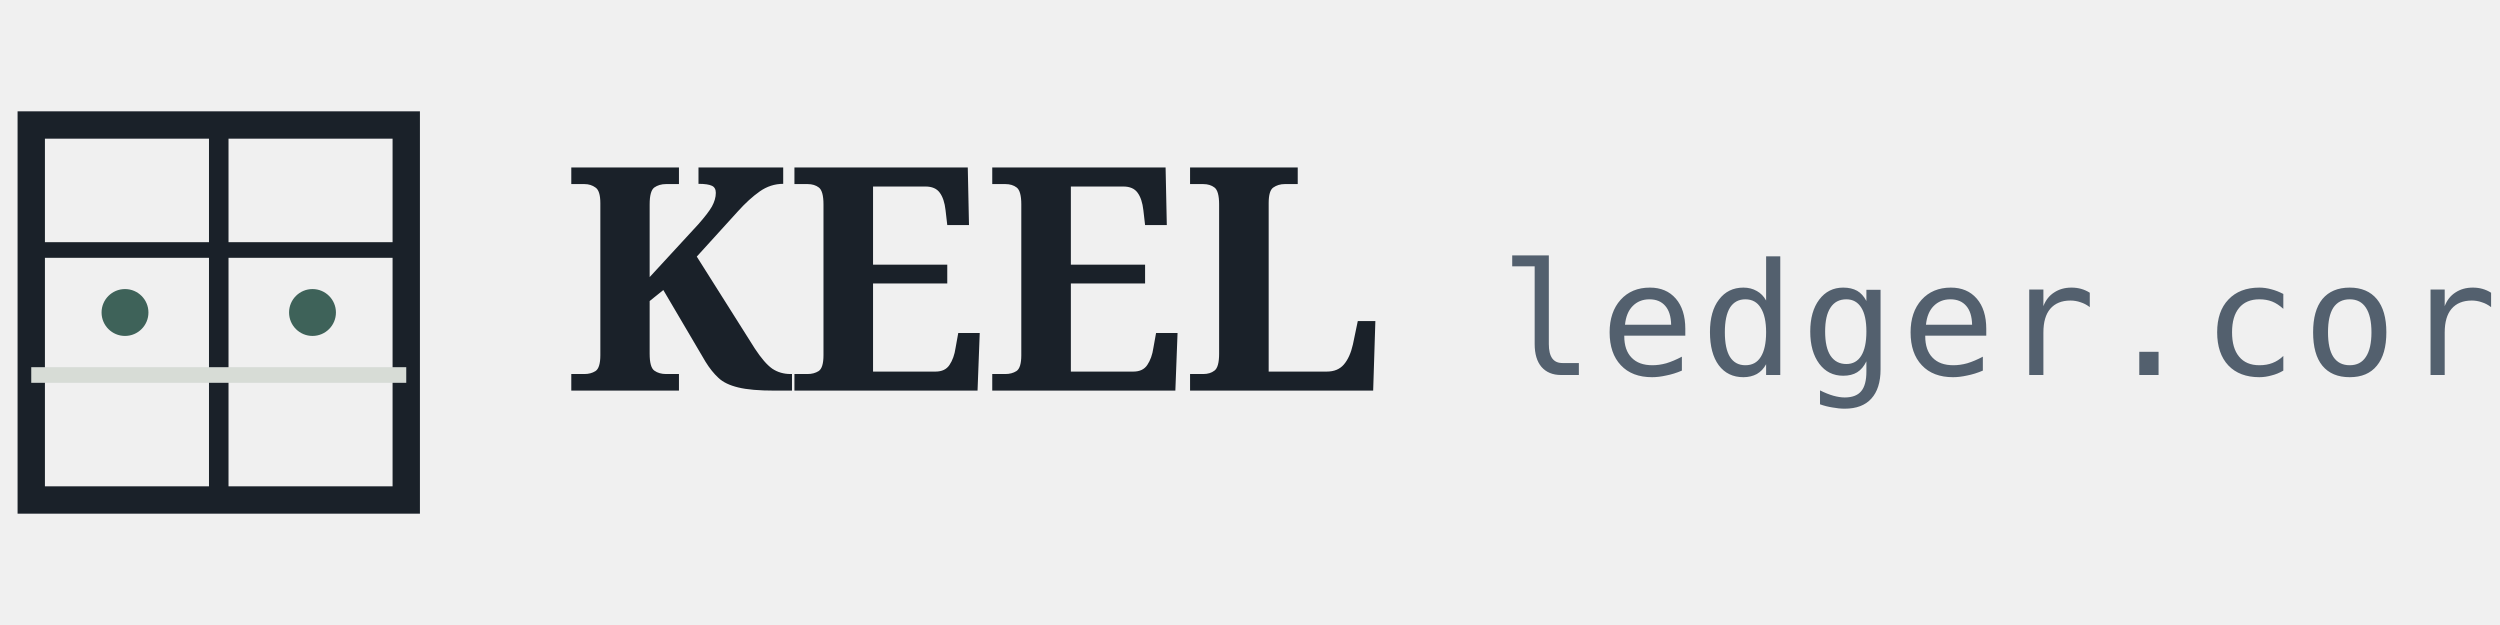
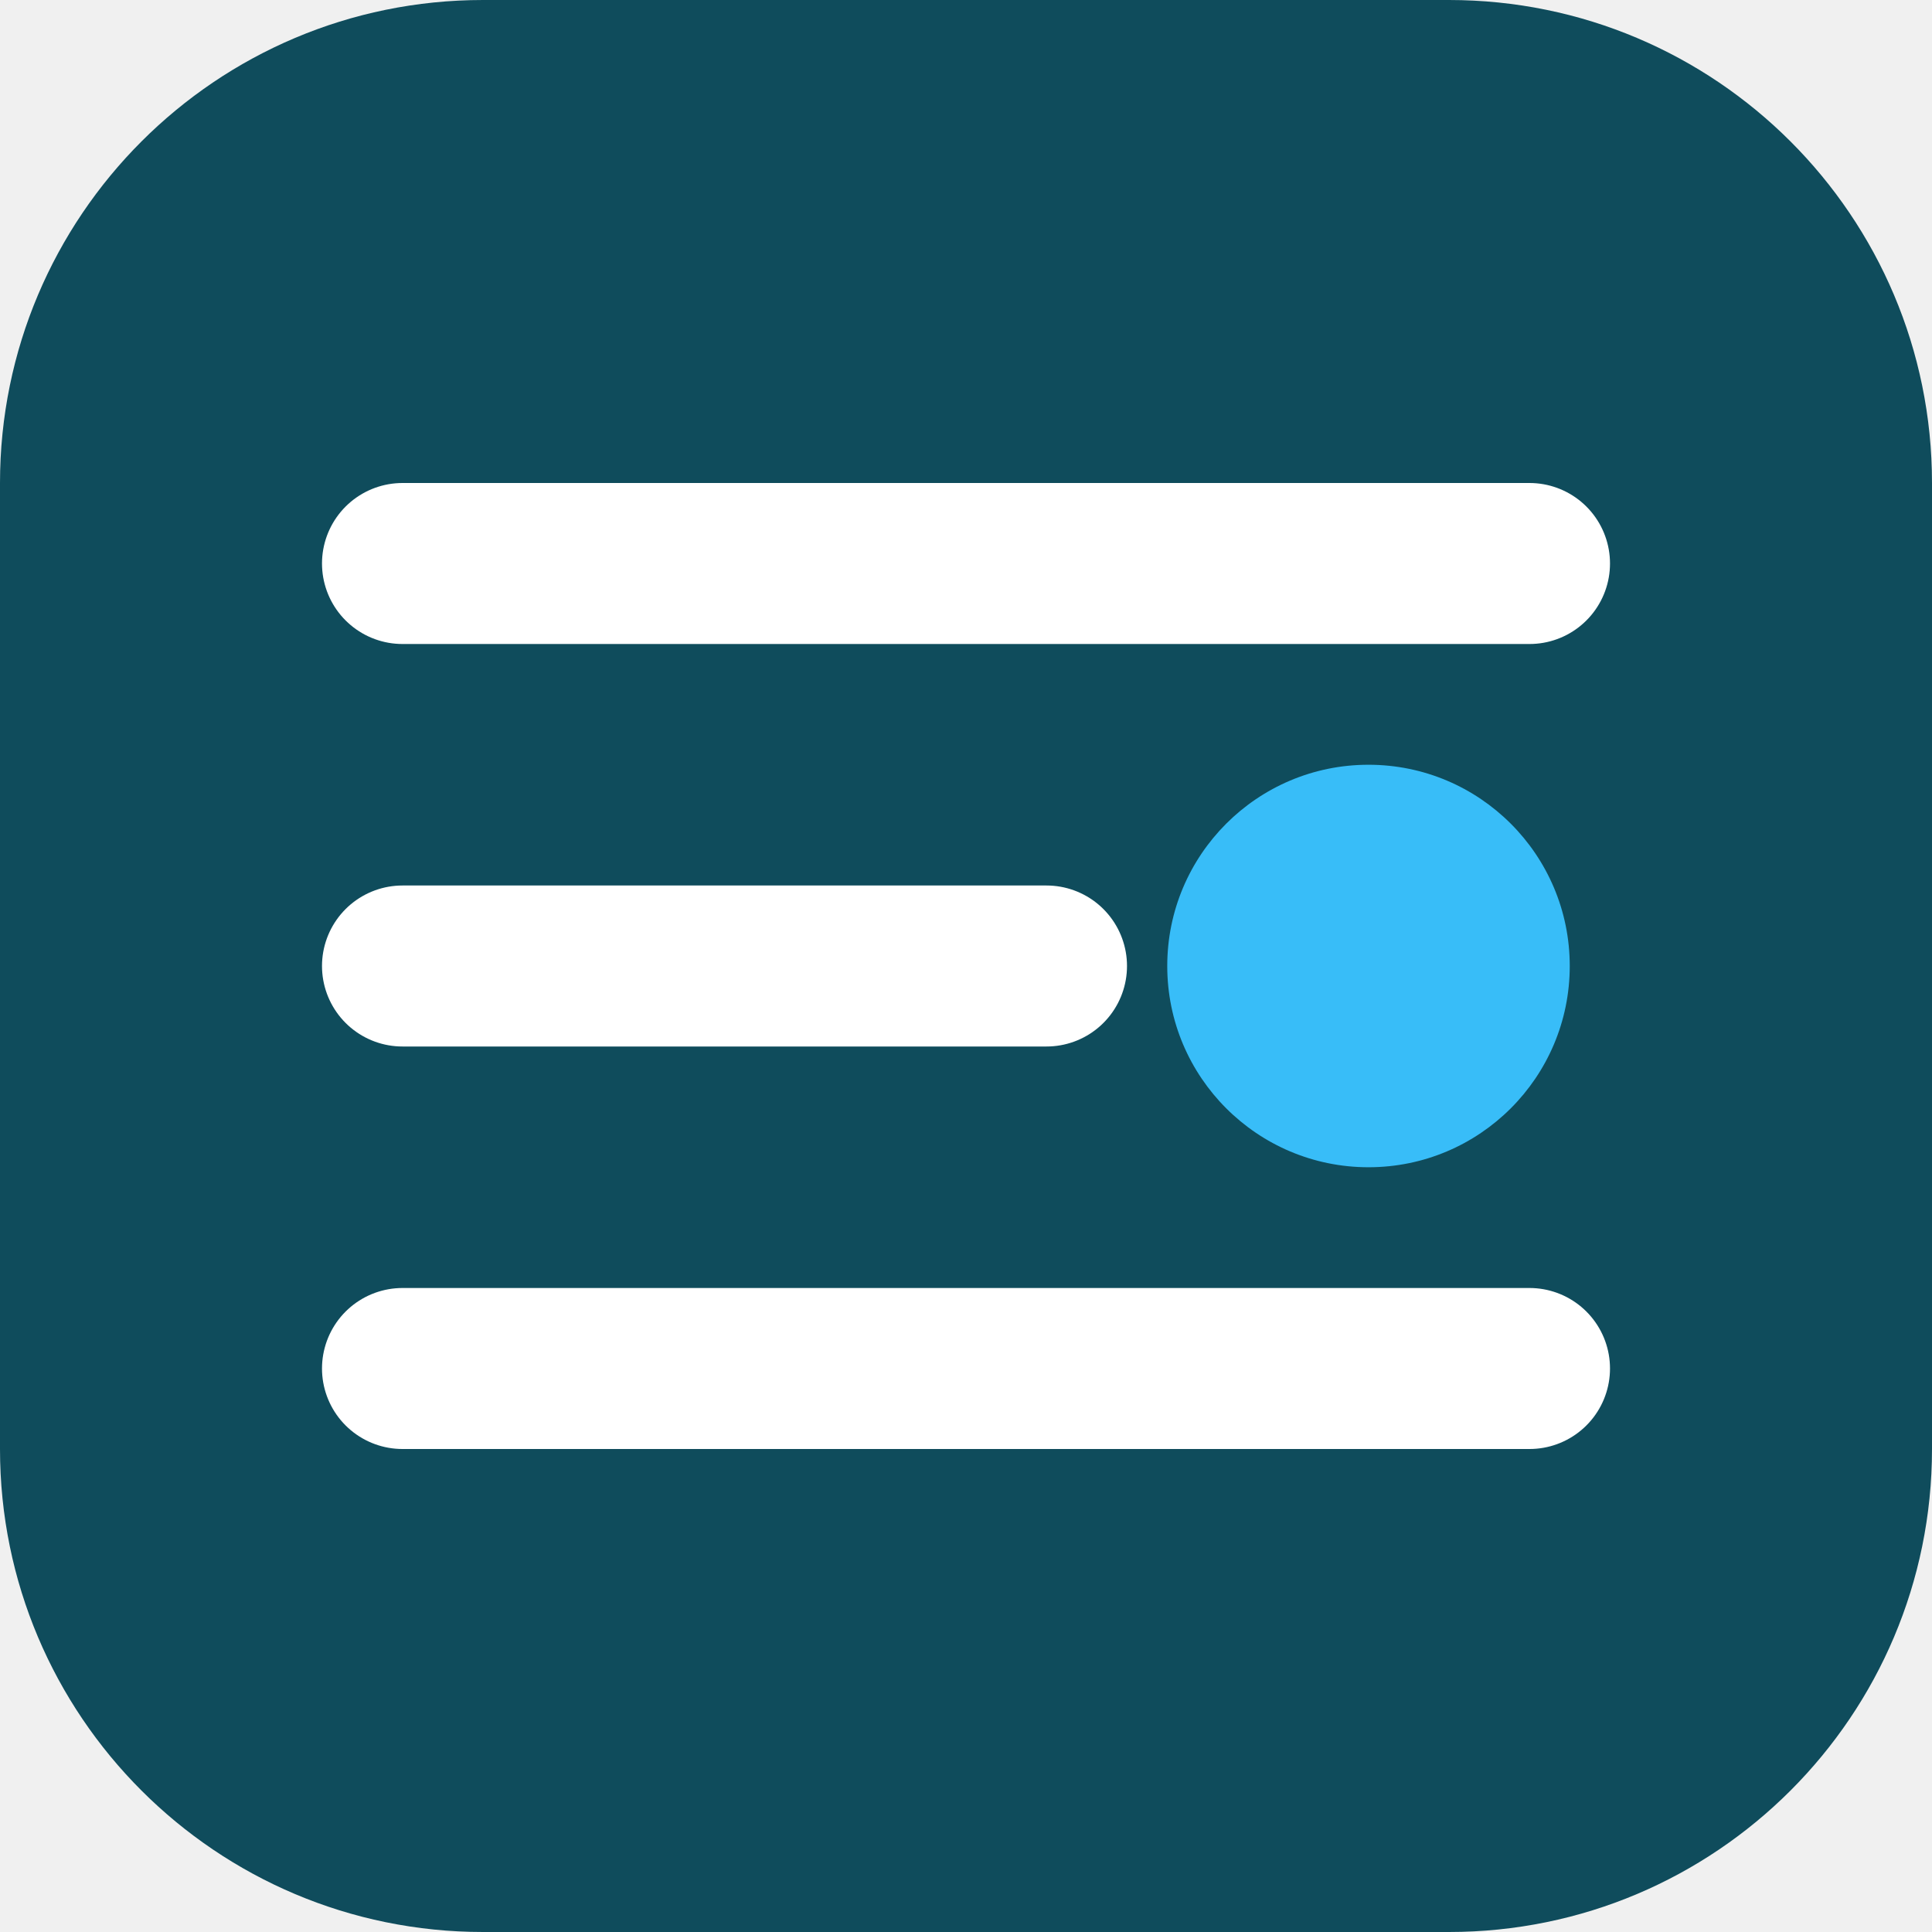
- <svg xmlns="http://www.w3.org/2000/svg" viewBox="0 0 160 40" width="160" height="40" fill="none">
-   <rect x="2" y="8" width="24" height="24" rx="0" fill="none" stroke="#1A2129" stroke-width="1.75" />
-   <line x1="14" y1="8" x2="14" y2="32" stroke="#1A2129" stroke-width="1.25" />
-   <line x1="2" y1="16" x2="26" y2="16" stroke="#1A2129" stroke-width="1" />
-   <line x1="2" y1="24" x2="26" y2="24" stroke="#D7DCD6" stroke-width="1" />
-   <circle cx="8" cy="20" r="1.5" fill="#3E6259" />
-   <circle cx="20" cy="20" r="1.5" fill="#3E6259" />
-   <text x="36" y="25" font-family="Fraunces, 'Source Serif 4', Georgia, serif" font-size="20" font-weight="600" fill="#1A2129" letter-spacing="-0.02em">KEEL</text>
-   <text x="96" y="24" font-family="'IBM Plex Mono', 'JetBrains Mono', monospace" font-size="10" font-weight="400" fill="#53606E" letter-spacing="0.04em">ledger.core</text>
+ <svg xmlns="http://www.w3.org/2000/svg" viewBox="0 0 24 24" width="24" height="24" fill="none">
+   <rect width="24" height="24" rx="6" fill="#0F4C5C" />
+   <path d="M5 7h14M5 12h8M5 17h14" stroke="#FFFFFF" stroke-width="2" stroke-linecap="round" />
+   <circle cx="17" cy="12" r="2.5" fill="#38BDF8" />
</svg>
